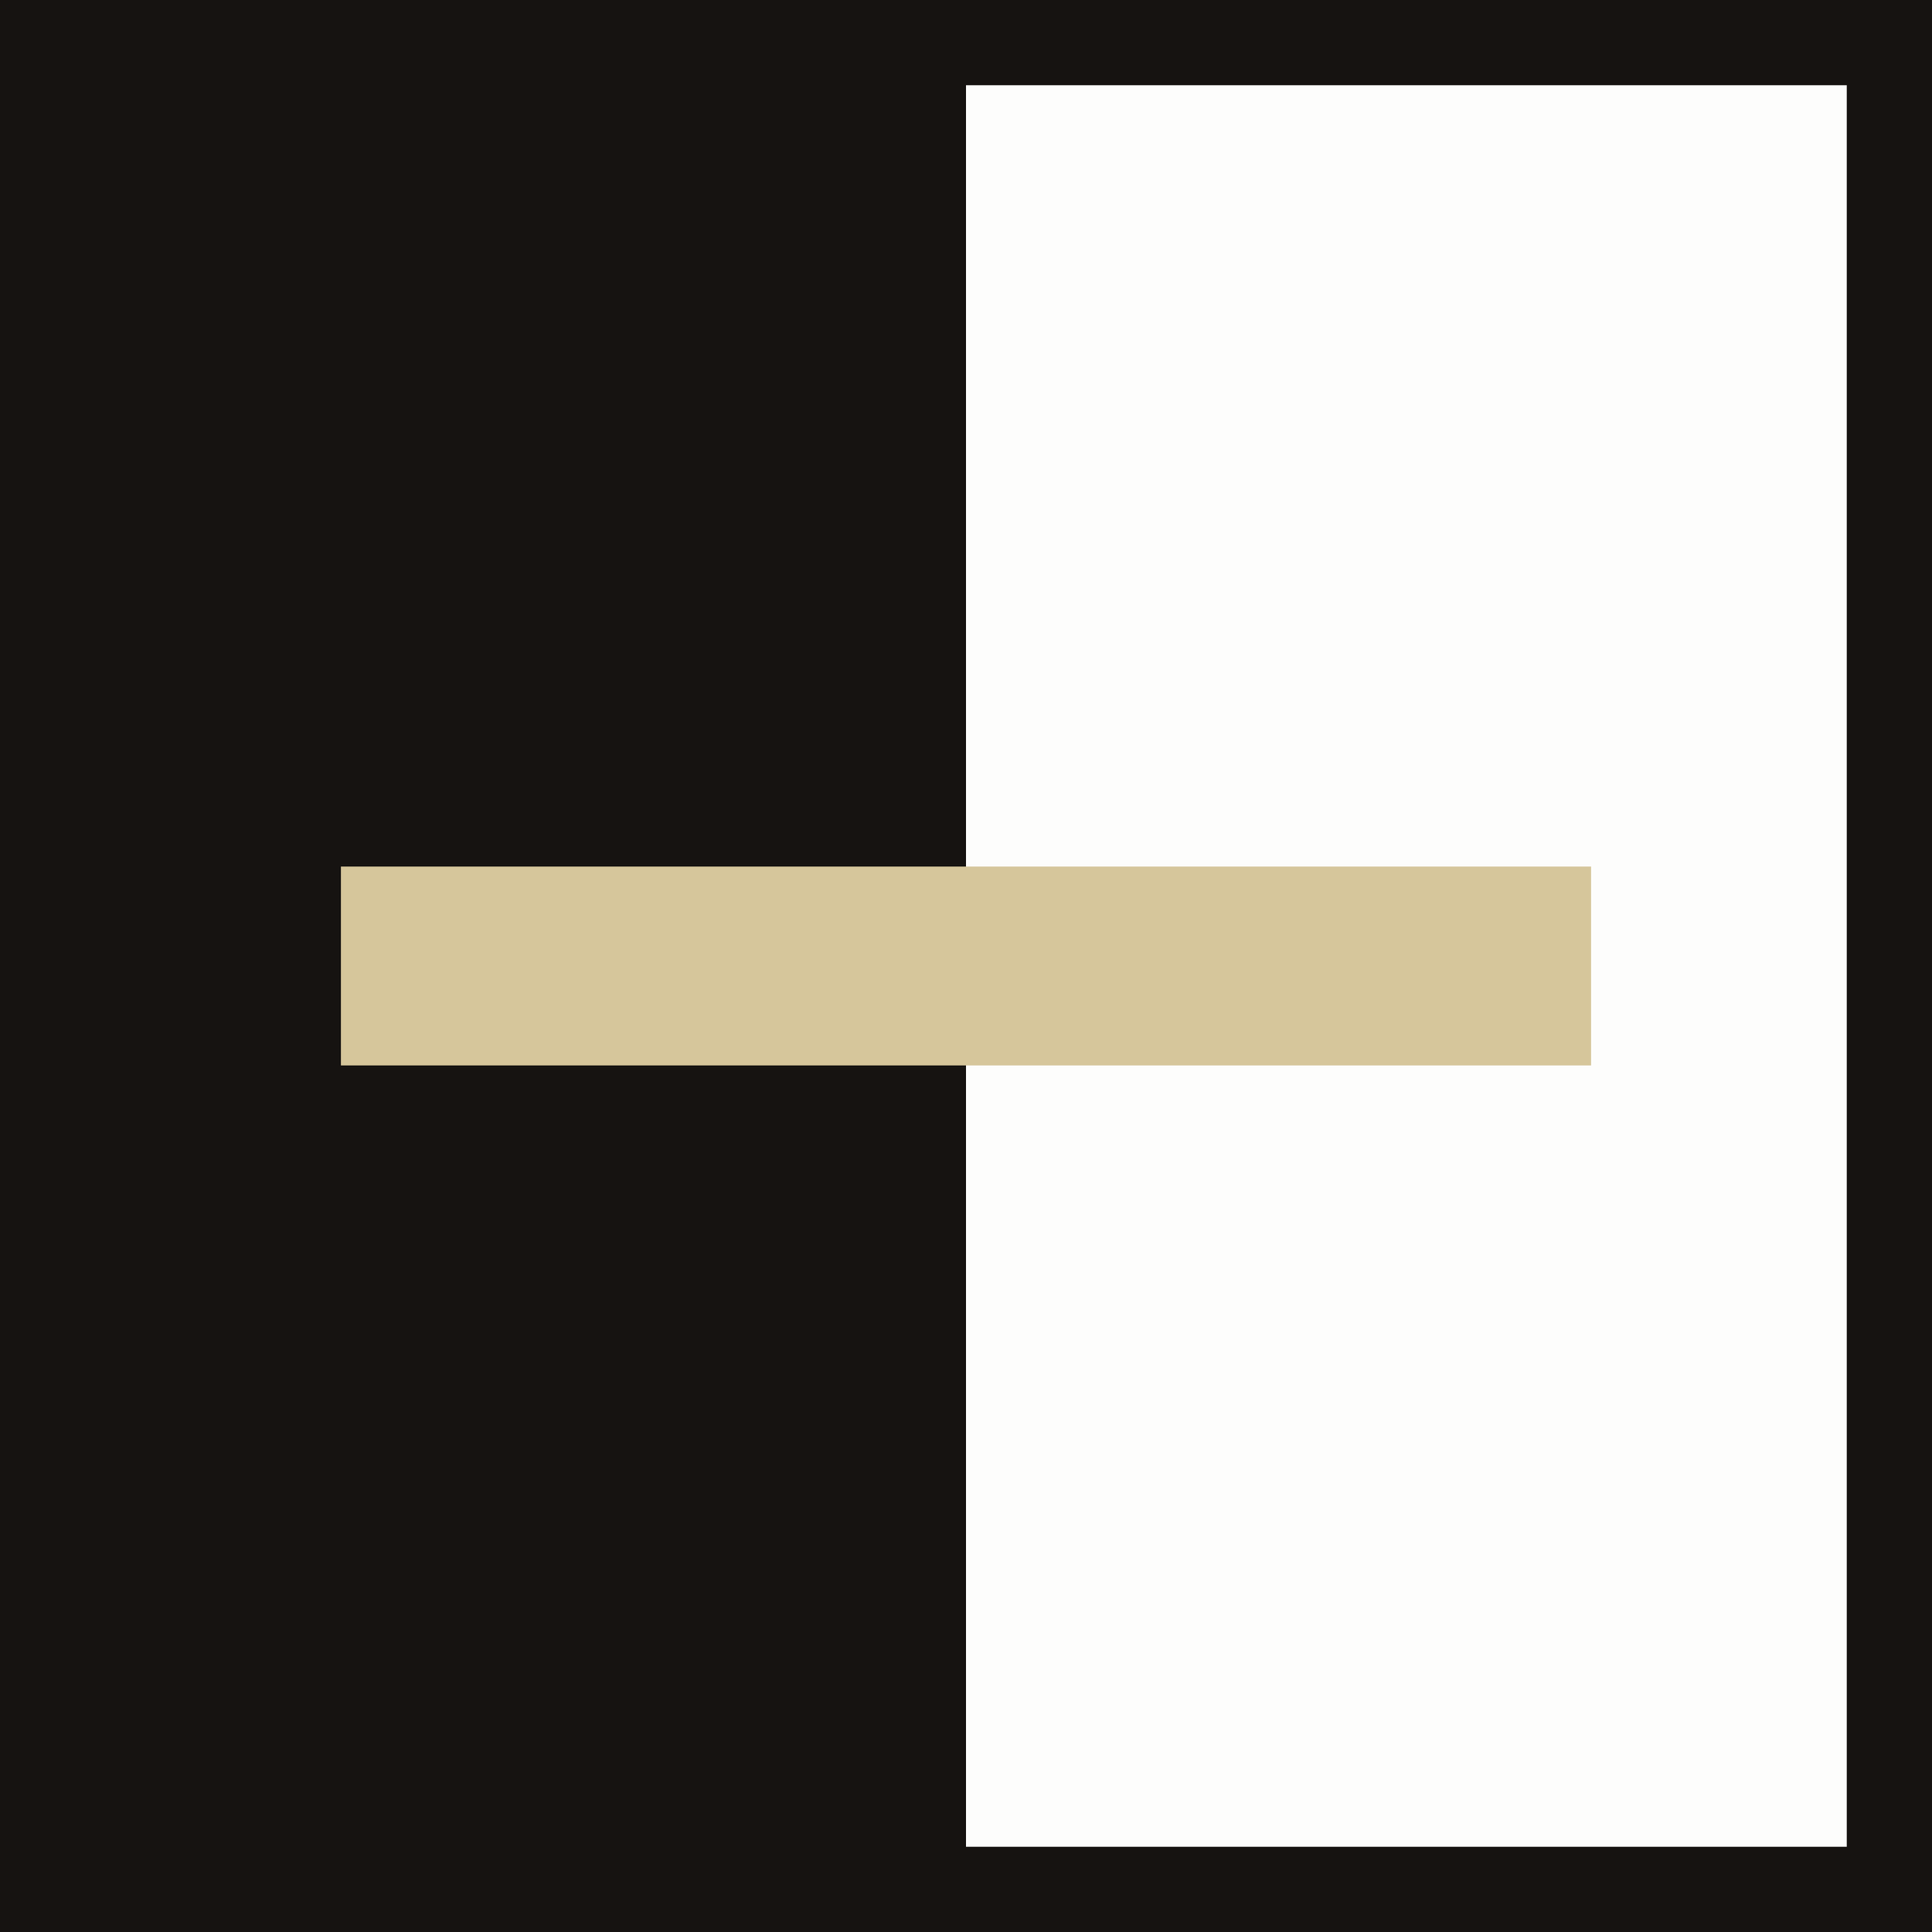
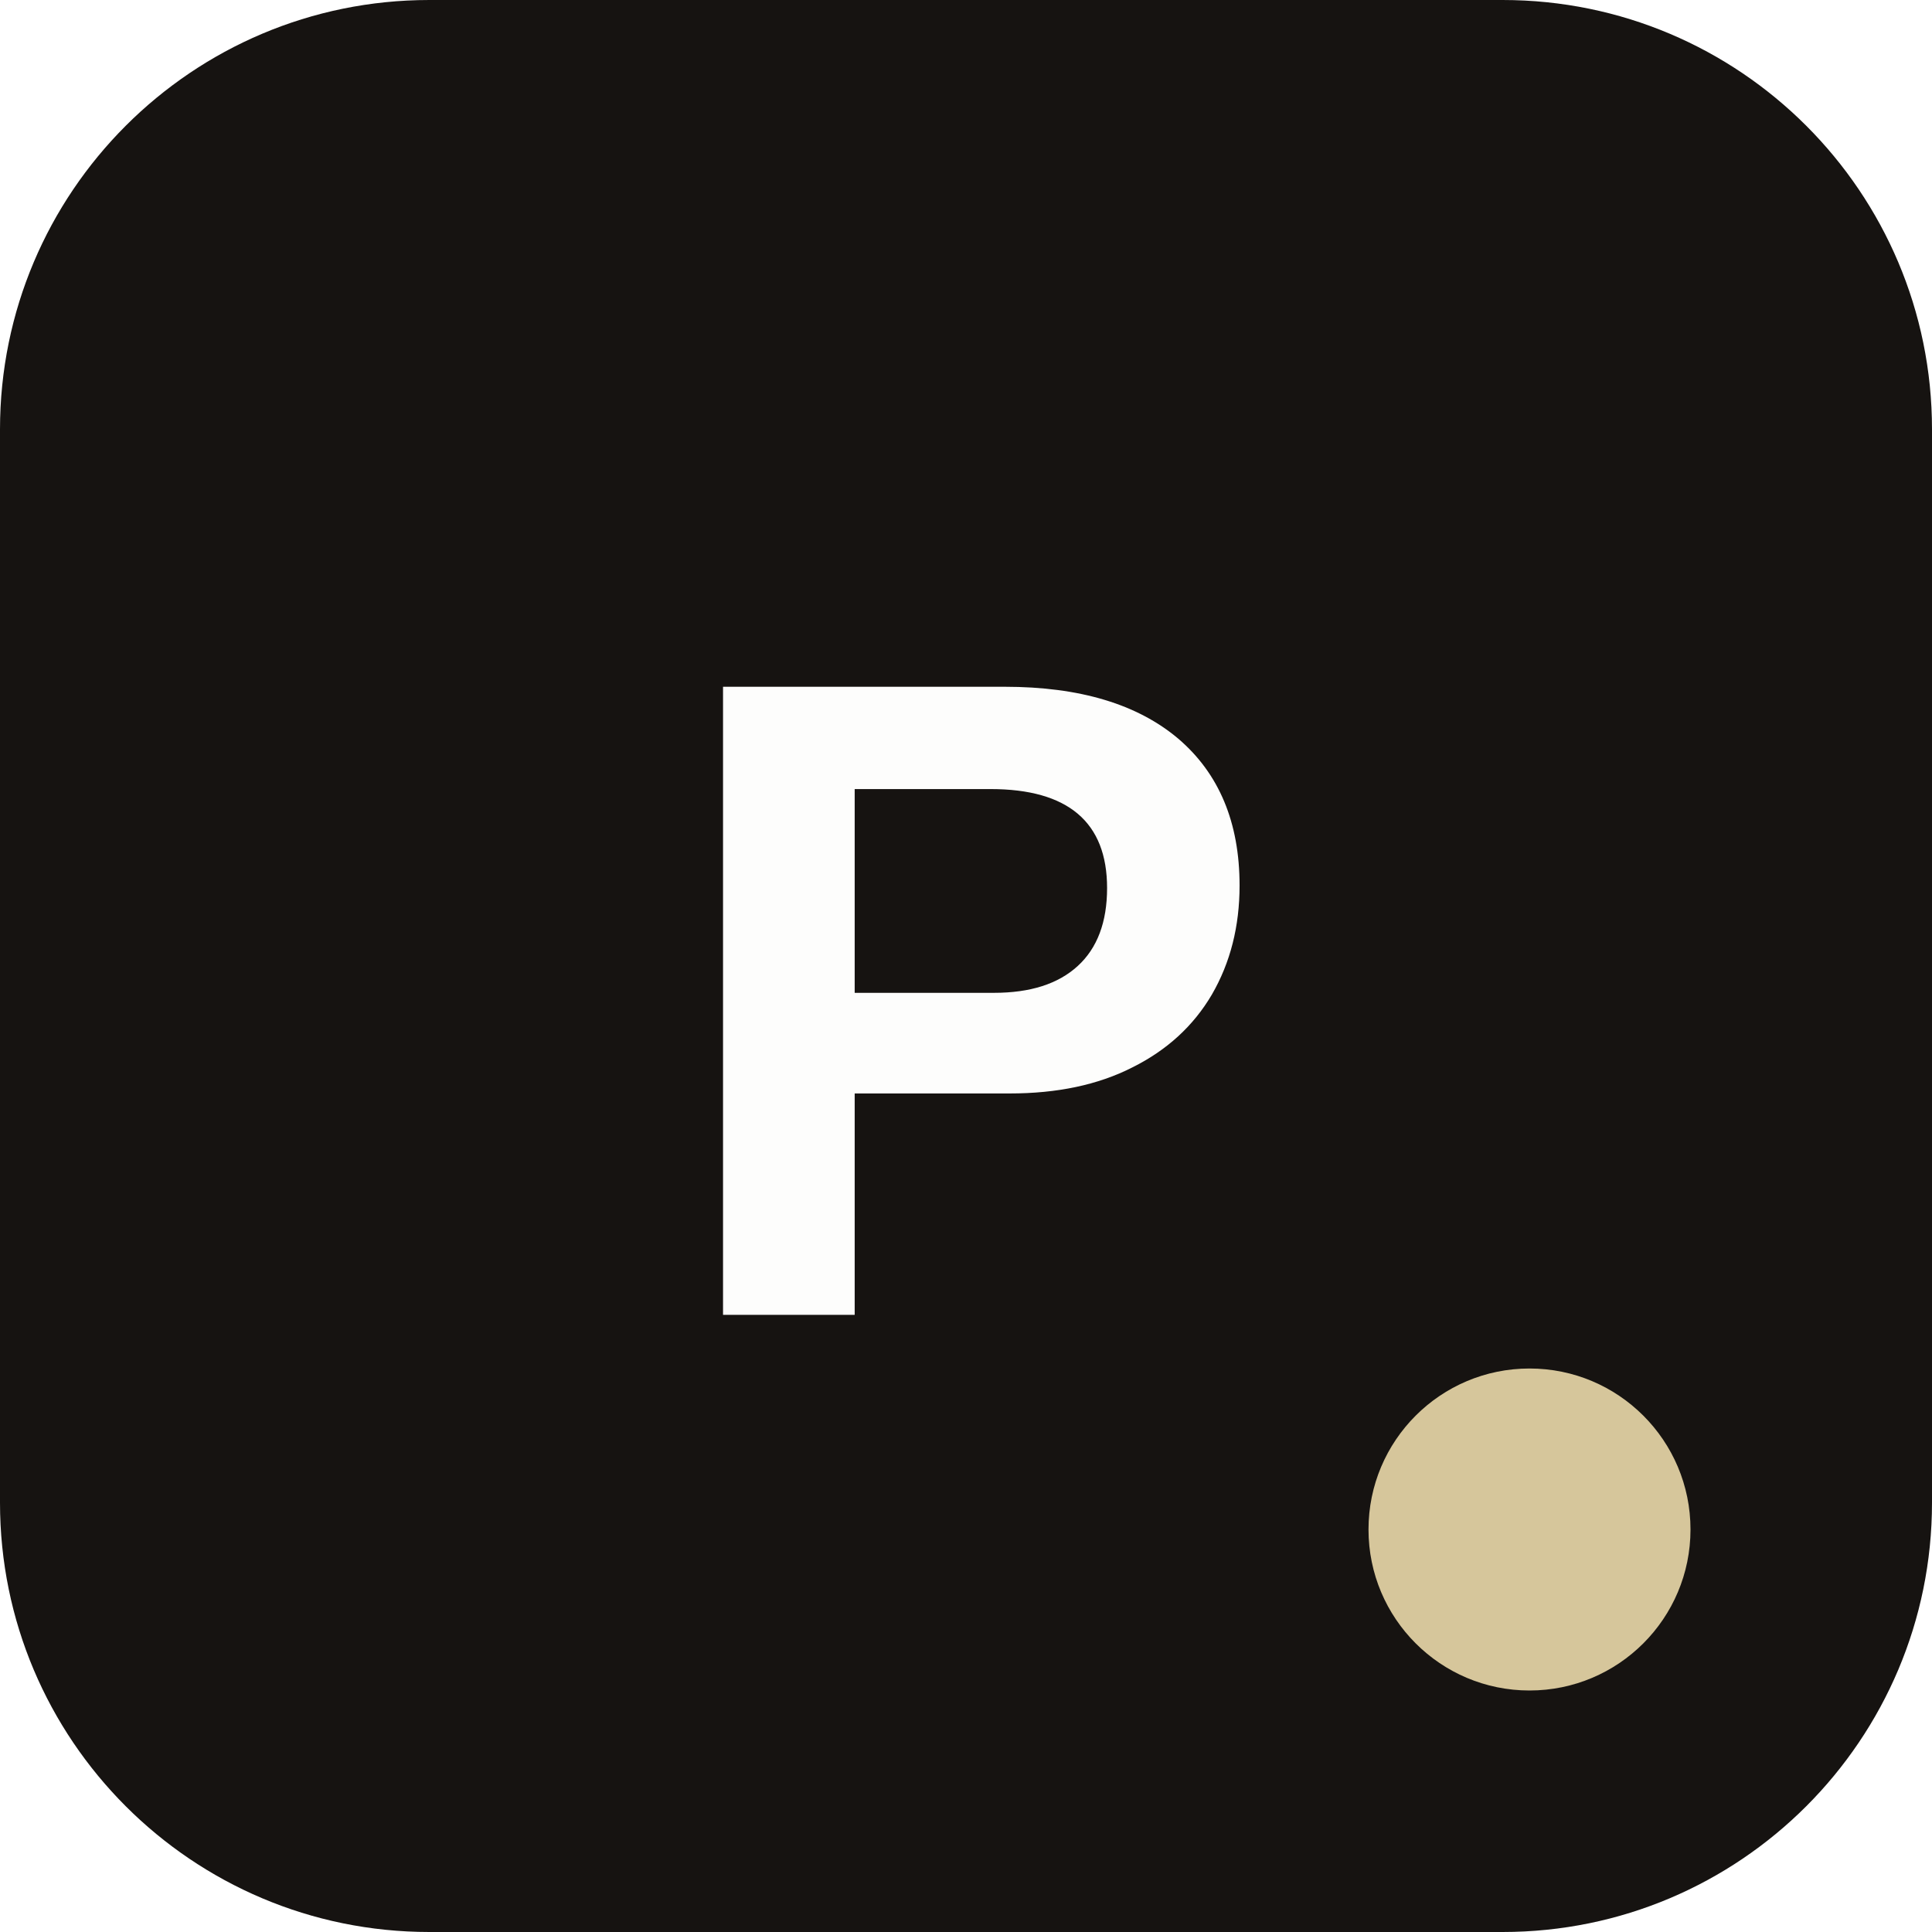
- <svg xmlns="http://www.w3.org/2000/svg" viewBox="0 0 34 34">
-   <rect x="0.75" y="0.75" width="32.5" height="32.5" fill="#FDFDFC" stroke="#161311" stroke-width="1.5" />
-   <path d="M0 0H17V34H0Z" fill="#161311" />
-   <rect x="6" y="15.25" width="22" height="3.5" fill="#D6C69B" />
+ <svg xmlns="http://www.w3.org/2000/svg" viewBox="0 0 36 36">
+   <rect width="36" height="36" rx="8" fill="#161311" />
+   <text x="18" y="24.5" text-anchor="middle" font-family="Arial, Helvetica, sans-serif" font-size="17" font-weight="900" fill="#FDFDFC">P</text>
+   <circle cx="28.5" cy="28.5" r="3" fill="#D6C69B" />
</svg>
